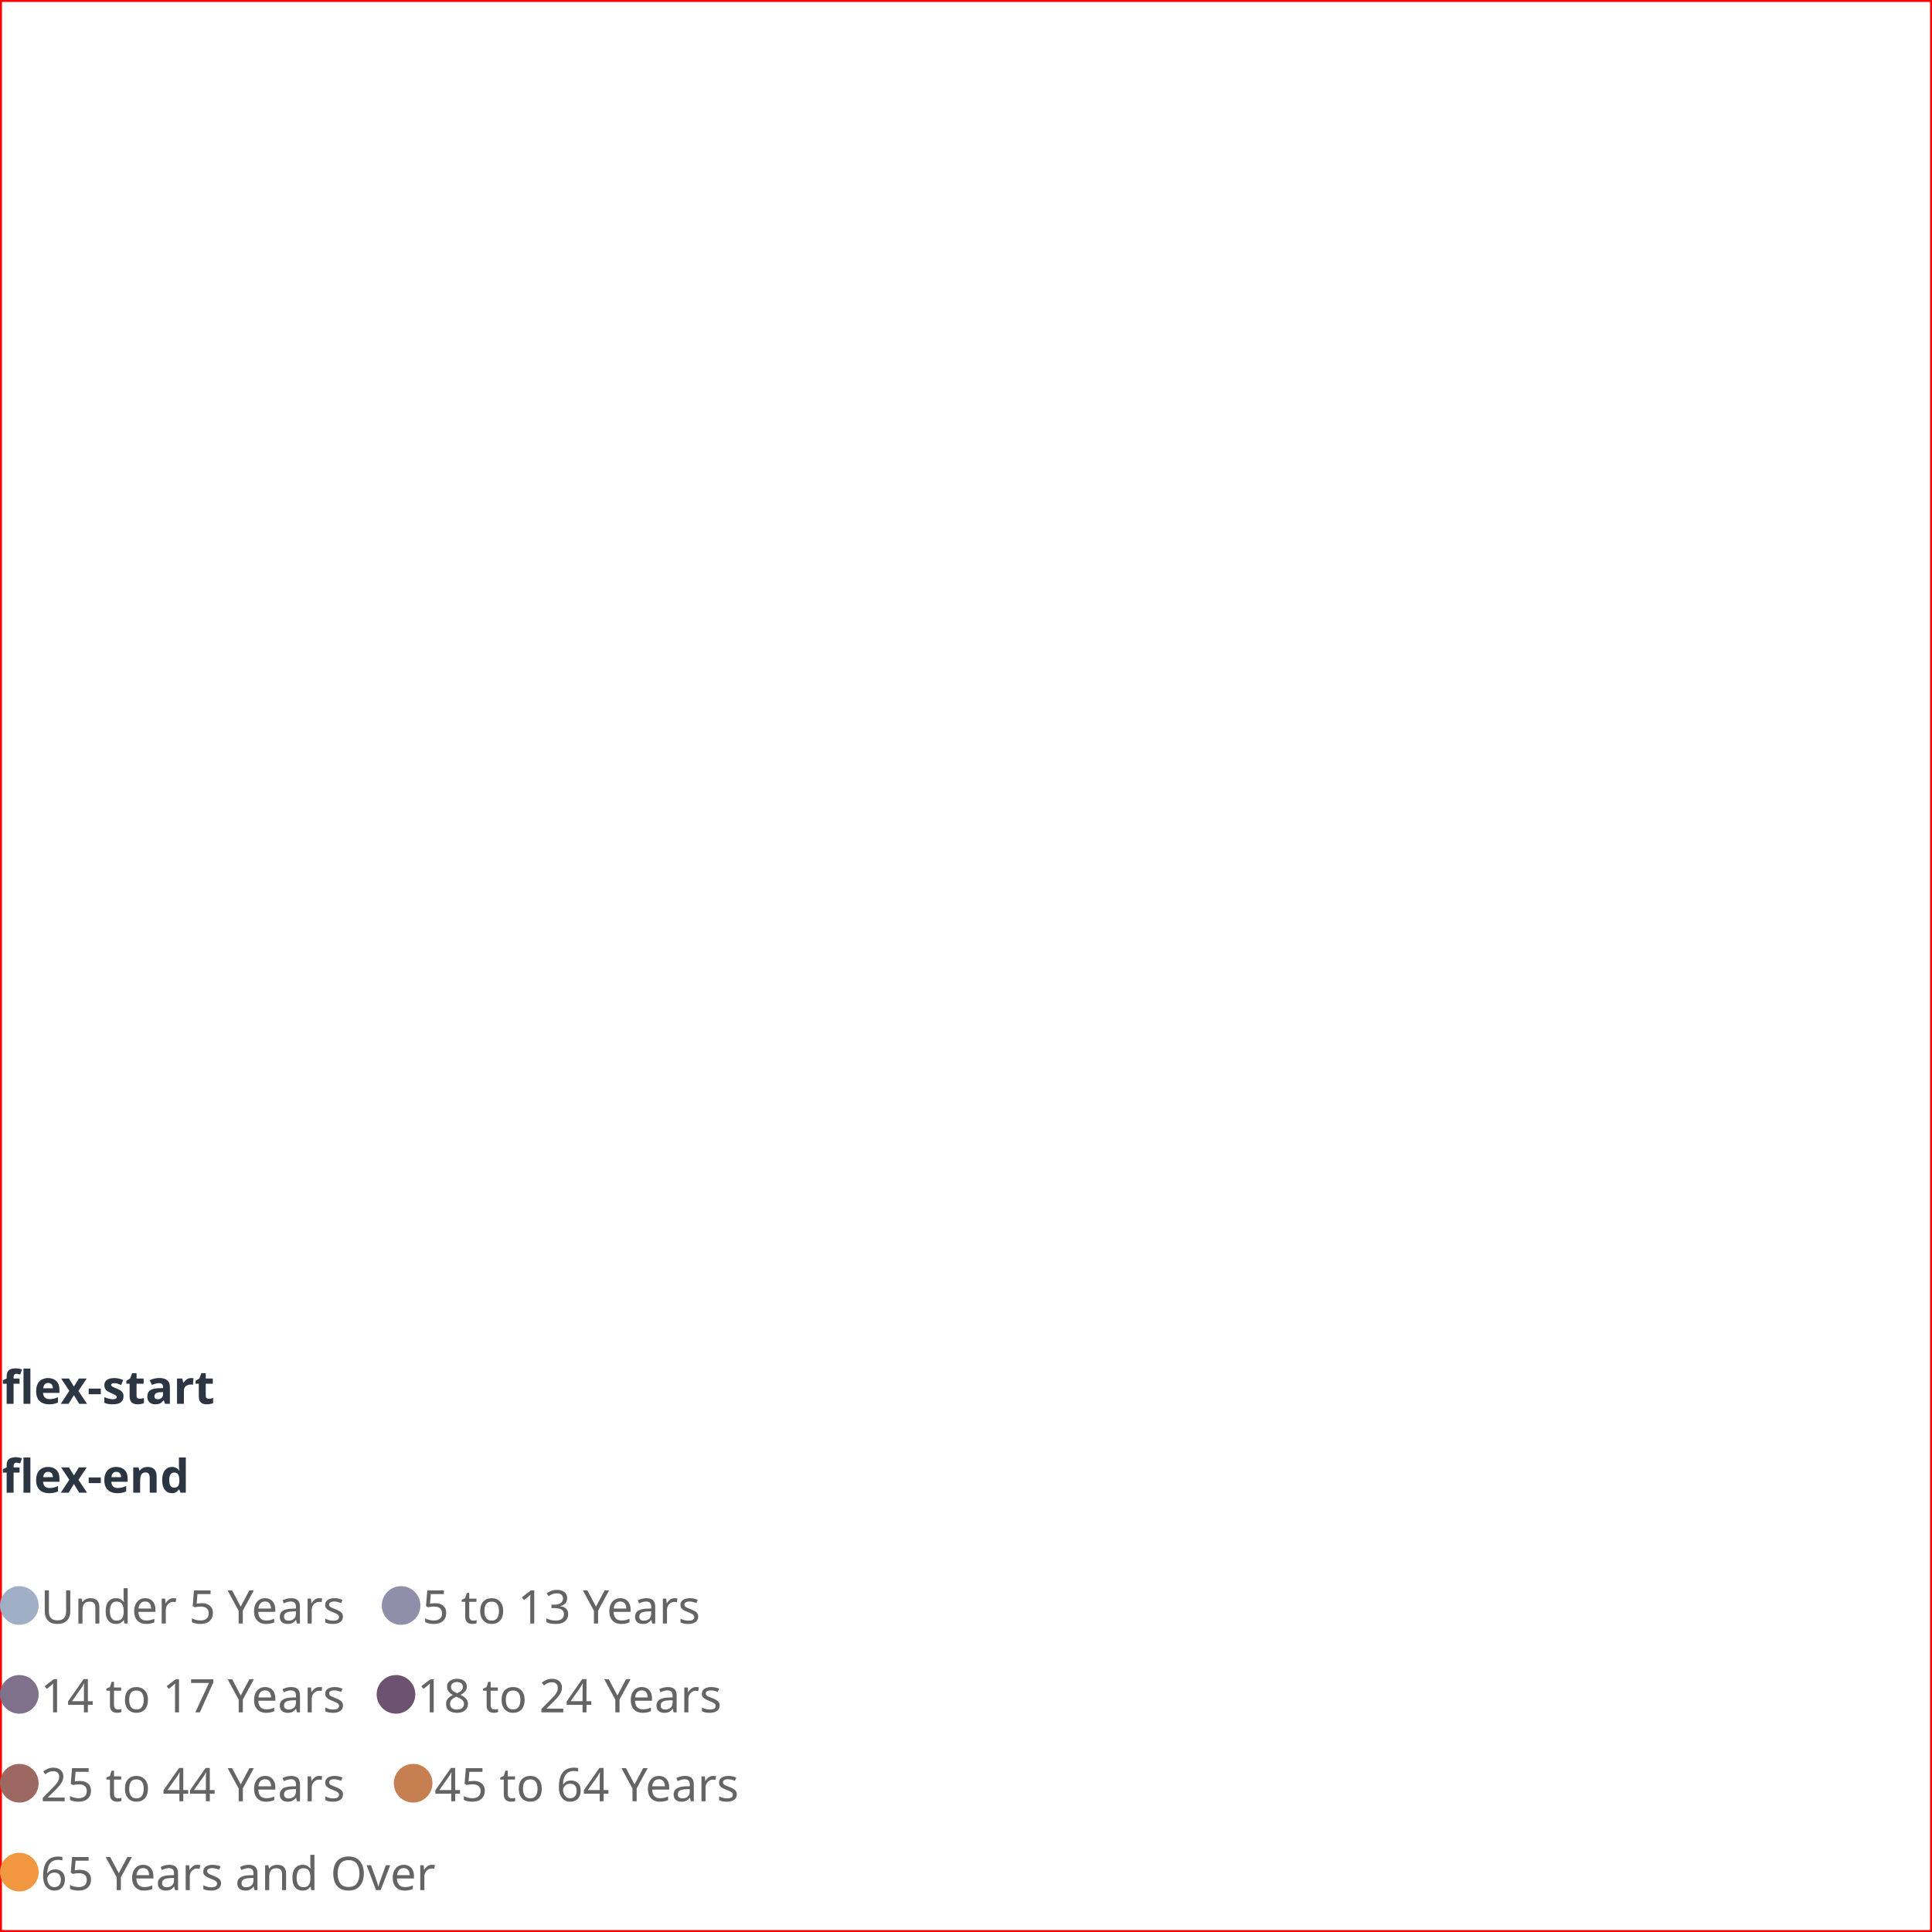
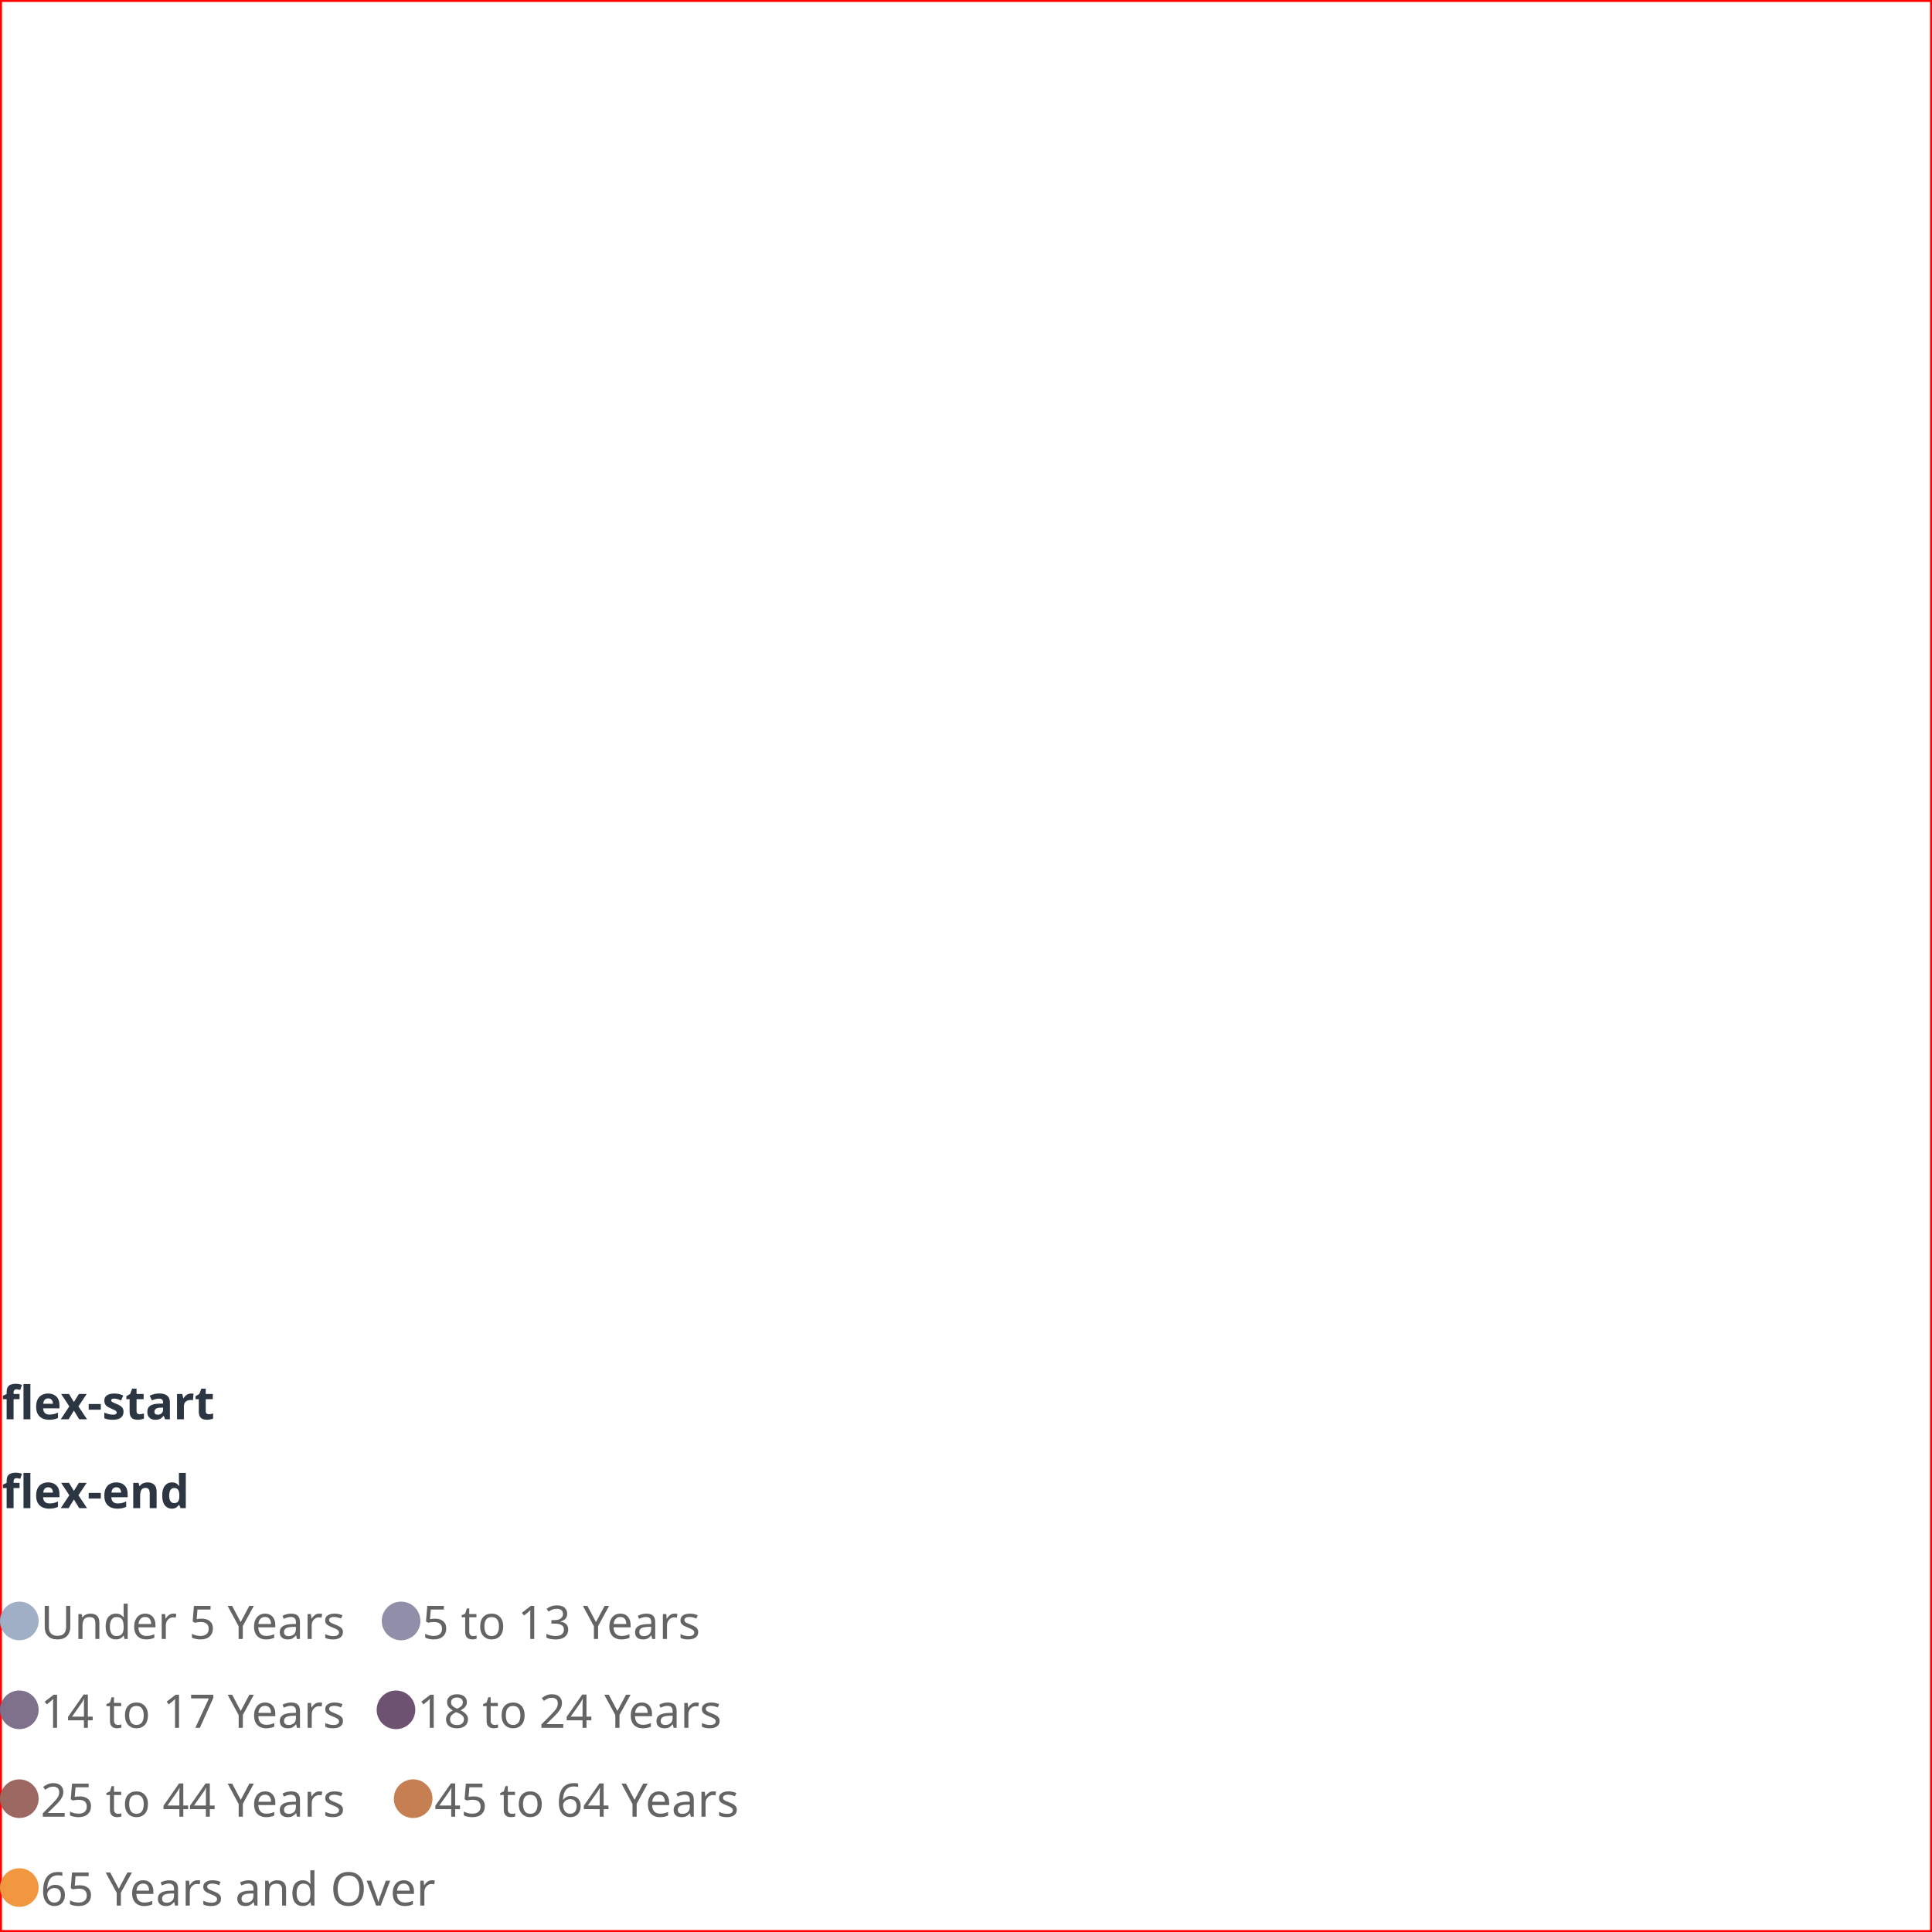
<svg xmlns="http://www.w3.org/2000/svg" width="500" height="500" color-interpolation-filters="sRGB" style="background: transparent;">
  <defs>
-     <clipPath id="b" transform="matrix(1 0 0 1 0 -404)">
-       <use href="#a" transform="matrix(1 0 0 1 0 404)" />
+     <clipPath id="b" transform="matrix(1 0 0 1 0 -408)">
+       <use href="#a" transform="matrix(1 0 0 1 0 408)" />
    </clipPath>
  </defs>
  <g>
    <g fill="none">
      <g fill="none">
        <g>
          <path width="500" height="500" fill="none" stroke="rgba(255,0,0,1)" d="m0 0 500 0 0 500-500 0z" />
        </g>
        <g fill="none">
-           <g fill="none" transform="matrix(1 0 0 1 0 354)">
+           <g fill="none" transform="matrix(1 0 0 1 0 358)">
            <g fill="none" class="legend-title-group">
              <g fill="none" class="legend-title">
                <g>
                  <text x="0" y="0" fill="rgba(44,53,66,1)" class="title-text" dominant-baseline="hanging" font-family="sans-serif" font-size="12" font-weight="bold" paint-order="stroke" style="transform:translate(0px, 0px);" text-anchor="left">
                    <tspan x="0" dx=".5" dy="0">flex-start</tspan>
                    <tspan x="0" dx=".5" dy="23">flex-end</tspan>
                  </text>
                </g>
              </g>
            </g>
            <g fill="none" class="legend-items-group" transform="matrix(1 0 0 1 0 50)">
              <g fill="none" class="legend-items">
                <g fill="none" class="items-navigator">
                  <g fill="none" class="navigator-content-group" clip-path="url(#b)">
                    <g fill="none" class="navigator-play-window">
                      <g fill="none" class="items-item-page">
                        <g fill="none" class="items-item">
                          <g fill="none" class="legend-category-item-background-group">
                            <g>
                              <path width="93.8" height="23" fill="none" d="m0 0 93.8 0 0 23-93.8 0z" class="legend-category-item-background" visibility="visible" />
                            </g>
                          </g>
                          <g fill="none" class="legend-category-item-marker-group" transform="matrix(.83333 0 0 .83333 5 11.5)">
                            <g>
                              <circle r="6" fill="rgba(160,174,198,1)" class="legend-category-item-marker" visibility="visible" />
                            </g>
                          </g>
                          <g fill="none" class="legend-category-item-label-group" transform="matrix(1 0 0 1 10 11.5)">
                            <g>
                              <text fill="rgba(100,100,100,1)" stroke-width="1" class="legend-category-item-label" dominant-baseline="central" dx=".5" dy="0" font-family="sans-serif" font-size="12" font-style="normal" font-variant="normal" font-weight="normal" paint-order="stroke" style="transform:translate(0px, 0px);" text-anchor="left" visibility="visible">Under 5 Years</text>
                            </g>
                          </g>
                          <g fill="none" class="legend-category-item-value-group" />
                        </g>
                        <g fill="none" class="items-item" transform="matrix(1 0 0 1 98.8 0)">
                          <g fill="none" class="legend-category-item-background-group">
                            <g>
                              <path width="87.08" height="23" fill="none" d="m0 0 87.08 0 0 23-87.08 0z" class="legend-category-item-background" visibility="visible" />
                            </g>
                          </g>
                          <g fill="none" class="legend-category-item-marker-group" transform="matrix(.83333 0 0 .83333 5 11.5)">
                            <g>
                              <circle r="6" fill="rgba(144,143,169,1)" class="legend-category-item-marker" visibility="visible" />
                            </g>
                          </g>
                          <g fill="none" class="legend-category-item-label-group" transform="matrix(1 0 0 1 10 11.5)">
                            <g>
                              <text fill="rgba(100,100,100,1)" stroke-width="1" class="legend-category-item-label" dominant-baseline="central" dx=".5" dy="0" font-family="sans-serif" font-size="12" font-style="normal" font-variant="normal" font-weight="normal" paint-order="stroke" style="transform:translate(0px, 0px);" text-anchor="left" visibility="visible">5 to 13 Years</text>
                            </g>
                          </g>
                          <g fill="none" class="legend-category-item-value-group" />
                        </g>
                        <g fill="none" class="items-item" transform="matrix(1 0 0 1 0 23)">
                          <g fill="none" class="legend-category-item-background-group">
                            <g>
                              <path width="92.48" height="23" fill="none" d="m0 0 92.48 0 0 23-92.48 0z" class="legend-category-item-background" visibility="visible" />
                            </g>
                          </g>
                          <g fill="none" class="legend-category-item-marker-group" transform="matrix(.83333 0 0 .83333 5 11.5)">
                            <g>
                              <circle r="6" fill="rgba(127,113,140,1)" class="legend-category-item-marker" visibility="visible" />
                            </g>
                          </g>
                          <g fill="none" class="legend-category-item-label-group" transform="matrix(1 0 0 1 10 11.5)">
                            <g>
                              <text fill="rgba(100,100,100,1)" stroke-width="1" class="legend-category-item-label" dominant-baseline="central" dx=".5" dy="0" font-family="sans-serif" font-size="12" font-style="normal" font-variant="normal" font-weight="normal" paint-order="stroke" style="transform:translate(0px, 0px);" text-anchor="left" visibility="visible">14 to 17 Years</text>
                            </g>
                          </g>
                          <g fill="none" class="legend-category-item-value-group" />
                        </g>
                        <g fill="none" class="items-item" transform="matrix(1 0 0 1 97.48 23)">
                          <g fill="none" class="legend-category-item-background-group">
                            <g>
                              <path width="95" height="23" fill="none" d="m0 0 95 0 0 23-95 0z" class="legend-category-item-background" visibility="visible" />
                            </g>
                          </g>
                          <g fill="none" class="legend-category-item-marker-group" transform="matrix(.83333 0 0 .83333 5 11.5)">
                            <g>
                              <circle r="6" fill="rgba(110,82,113,1)" class="legend-category-item-marker" visibility="visible" />
                            </g>
                          </g>
                          <g fill="none" class="legend-category-item-label-group" transform="matrix(1 0 0 1 10 11.5)">
                            <g>
                              <text fill="rgba(100,100,100,1)" stroke-width="1" class="legend-category-item-label" dominant-baseline="central" dx=".5" dy="0" font-family="sans-serif" font-size="12" font-style="normal" font-variant="normal" font-weight="normal" paint-order="stroke" style="transform:translate(0px, 0px);" text-anchor="left" visibility="visible">18 to 24 Years</text>
                            </g>
                          </g>
                          <g fill="none" class="legend-category-item-value-group" />
                        </g>
                        <g fill="none" class="items-item" transform="matrix(1 0 0 1 0 46)">
                          <g fill="none" class="legend-category-item-background-group">
                            <g>
                              <path width="96.92" height="23" fill="none" d="m0 0 96.92 0 0 23-96.92 0z" class="legend-category-item-background" visibility="visible" />
                            </g>
                          </g>
                          <g fill="none" class="legend-category-item-marker-group" transform="matrix(.83333 0 0 .83333 5 11.5)">
                            <g>
                              <circle r="6" fill="rgba(156,104,97,1)" class="legend-category-item-marker" visibility="visible" />
                            </g>
                          </g>
                          <g fill="none" class="legend-category-item-label-group" transform="matrix(1 0 0 1 10 11.5)">
                            <g>
                              <text fill="rgba(100,100,100,1)" stroke-width="1" class="legend-category-item-label" dominant-baseline="central" dx=".5" dy="0" font-family="sans-serif" font-size="12" font-style="normal" font-variant="normal" font-weight="normal" paint-order="stroke" style="transform:translate(0px, 0px);" text-anchor="left" visibility="visible">25 to 44 Years</text>
                            </g>
                          </g>
                          <g fill="none" class="legend-category-item-value-group" />
                        </g>
                        <g fill="none" class="items-item" transform="matrix(1 0 0 1 101.92 46)">
                          <g fill="none" class="legend-category-item-background-group">
                            <g>
                              <path width="97.28" height="23" fill="none" d="m0 0 97.28 0 0 23-97.28 0z" class="legend-category-item-background" visibility="visible" />
                            </g>
                          </g>
                          <g fill="none" class="legend-category-item-marker-group" transform="matrix(.83333 0 0 .83333 5 11.5)">
                            <g>
                              <circle r="6" fill="rgba(198,127,81,1)" class="legend-category-item-marker" visibility="visible" />
                            </g>
                          </g>
                          <g fill="none" class="legend-category-item-label-group" transform="matrix(1 0 0 1 10 11.5)">
                            <g>
                              <text fill="rgba(100,100,100,1)" stroke-width="1" class="legend-category-item-label" dominant-baseline="central" dx=".5" dy="0" font-family="sans-serif" font-size="12" font-style="normal" font-variant="normal" font-weight="normal" paint-order="stroke" style="transform:translate(0px, 0px);" text-anchor="left" visibility="visible">45 to 64 Years</text>
                            </g>
                          </g>
                          <g fill="none" class="legend-category-item-value-group" />
                        </g>
                        <g fill="none" class="items-item" transform="matrix(1 0 0 1 0 69)">
                          <g fill="none" class="legend-category-item-background-group">
                            <g>
                              <path width="118.76" height="23" fill="none" d="m0 0 118.76 0 0 23-118.76 0z" class="legend-category-item-background" visibility="visible" />
                            </g>
                          </g>
                          <g fill="none" class="legend-category-item-marker-group" transform="matrix(.83333 0 0 .83333 5 11.5)">
                            <g>
                              <circle r="6" fill="rgba(240,151,64,1)" class="legend-category-item-marker" visibility="visible" />
                            </g>
                          </g>
                          <g fill="none" class="legend-category-item-label-group" transform="matrix(1 0 0 1 10 11.5)">
                            <g>
                              <text fill="rgba(100,100,100,1)" stroke-width="1" class="legend-category-item-label" dominant-baseline="central" dx=".5" dy="0" font-family="sans-serif" font-size="12" font-style="normal" font-variant="normal" font-weight="normal" paint-order="stroke" style="transform:translate(0px, 0px);" text-anchor="left" visibility="visible">65 Years and Over</text>
                            </g>
                          </g>
                          <g fill="none" class="legend-category-item-value-group" />
                        </g>
                      </g>
                    </g>
                  </g>
                  <g fill="none" class="navigator-controller" />
                  <g>
                    <path id="a" width="199.2" height="92" fill="none" d="m0 0 199.2 0 0 92-199.2 0z" class="navigator-clip-path" />
                  </g>
                </g>
              </g>
            </g>
          </g>
        </g>
      </g>
    </g>
  </g>
</svg>
